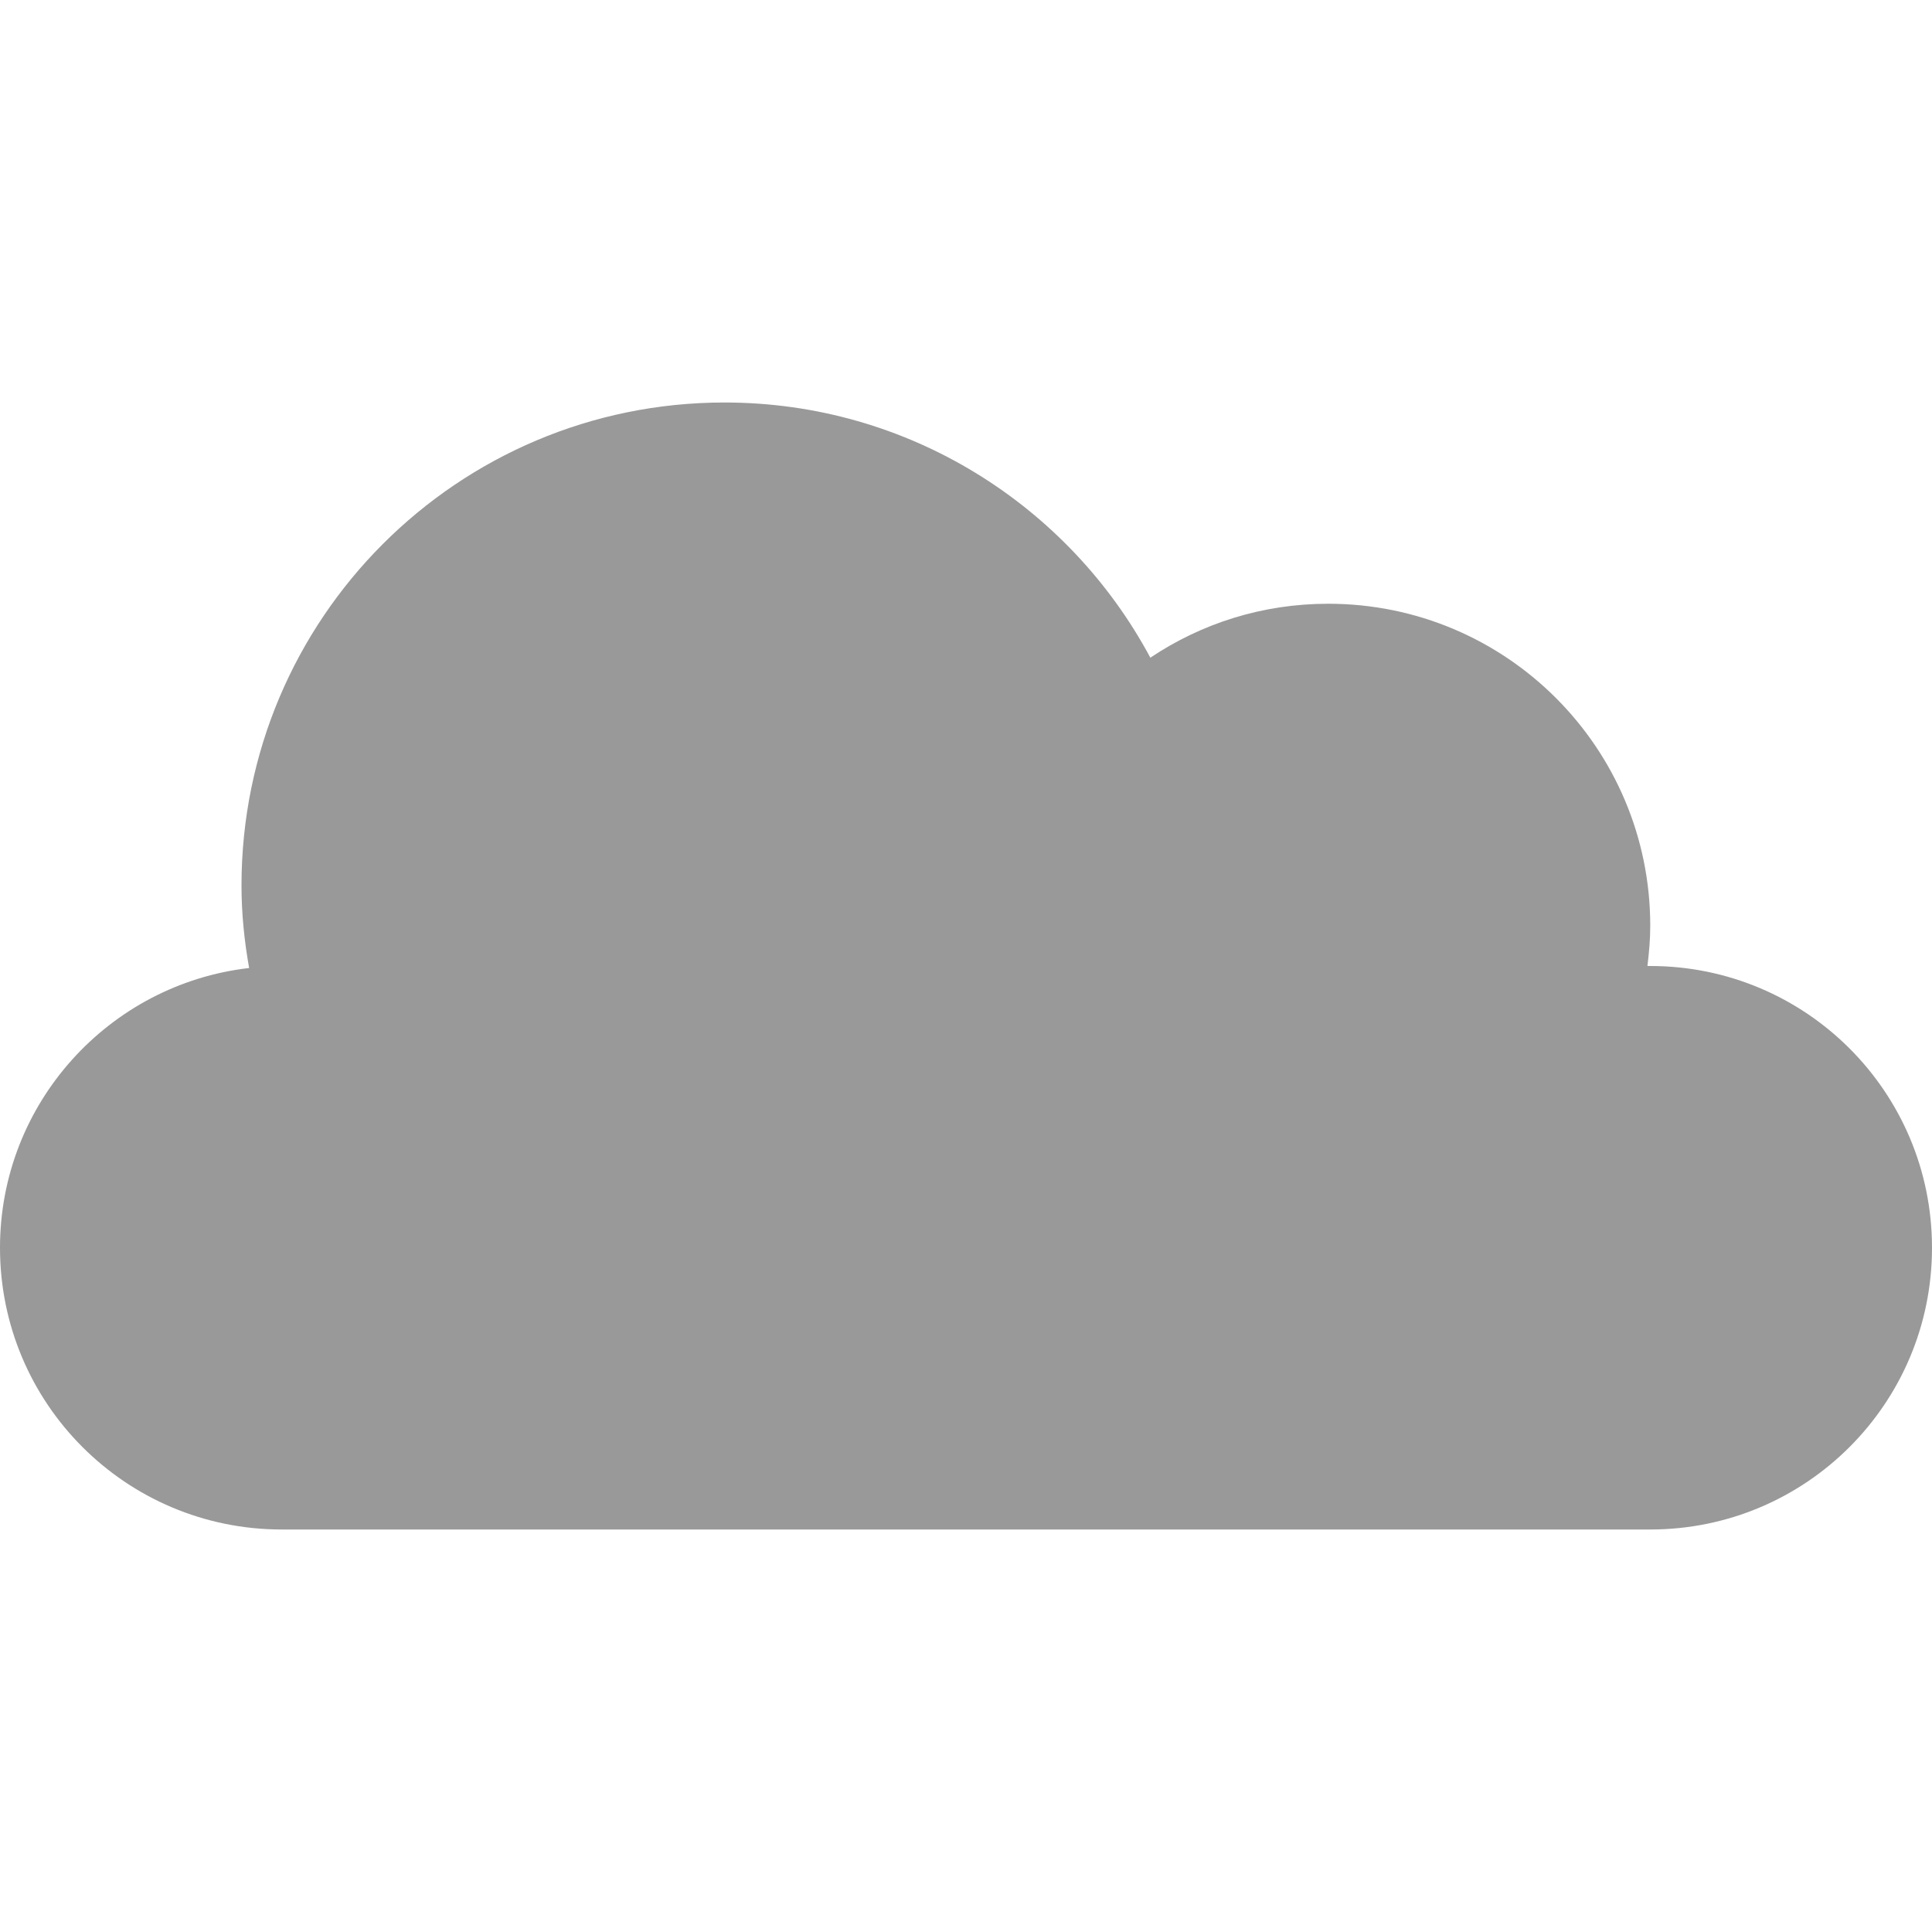
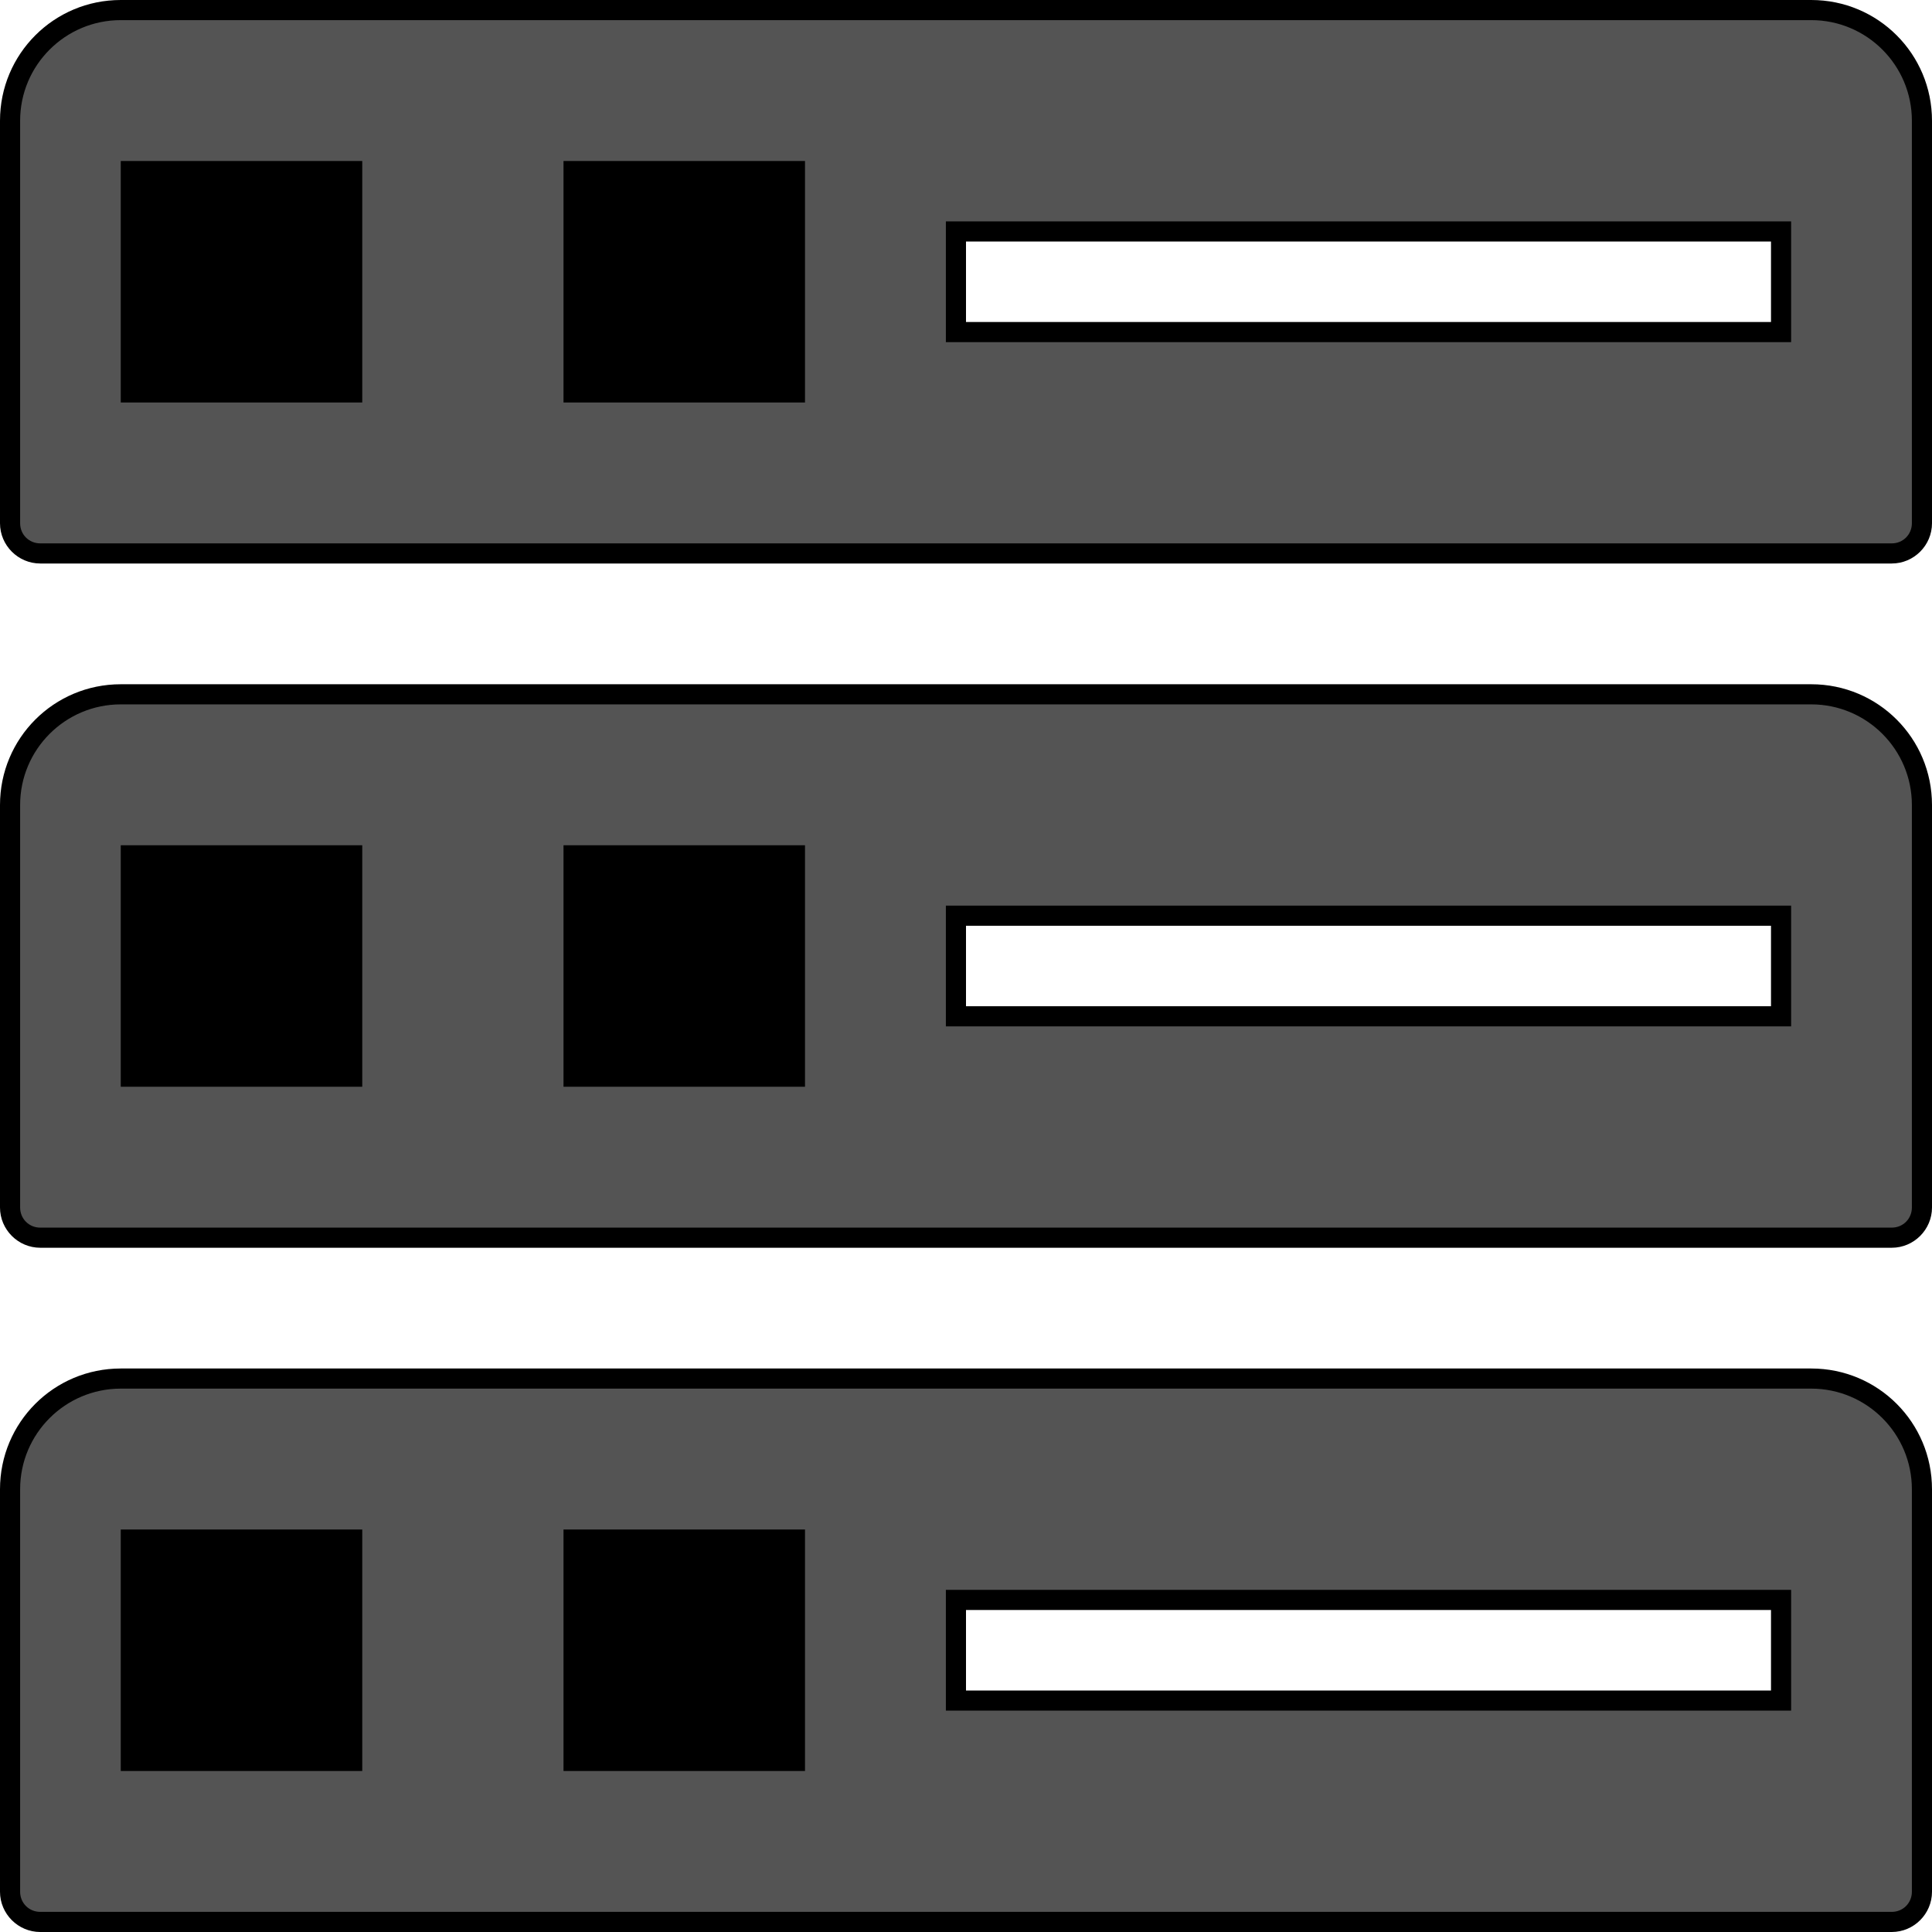
<svg xmlns="http://www.w3.org/2000/svg" version="1.1" id="Layer_1" x="0px" y="0px" viewBox="0 0 48 48" style="enable-background:new 0 0 48 48;" xml:space="preserve">
  <style type="text/css">
- 		.st0 {
- 			fill: #999999;
- 		}
- 	</style>
-   <path class="st0" d="M41,24c-0.02,0-0.05,0-0.07,0c0.04-0.33,0.07-0.66,0.07-1c0-4.42-3.58-8-8-8c-1.64,0-3.15,0.49-4.42,1.34  C26.56,12.57,22.58,10,18,10c-6.63,0-12,5.37-12,12c0,0.7,0.07,1.38,0.19,2.05C2.71,24.45,0,27.41,0,31c0,3.87,3.13,7,7,7h34  c3.87,0,7-3.13,7-7C48,27.13,44.87,24,41,24z" />
+ 	.st0{fill:#545454;}
+ </style>
+   <g>
+     <path class="st0" d="M1,47.75c-0.41,0-0.75-0.34-0.75-0.75V37c0-1.52,1.23-2.75,2.75-2.75h42c1.52,0,2.75,1.23,2.75,2.75v10   c0,0.41-0.34,0.75-0.75,0.75H1z M23.75,42.25h20.5v-2.5h-20.5V42.25z" />
+     <path d="M45,34.5c1.38,0,2.5,1.12,2.5,2.5v10c0,0.28-0.22,0.5-0.5,0.5H1c-0.28,0-0.5-0.22-0.5-0.5V37c0-1.38,1.12-2.5,2.5-2.5H45    M23.5,42.5H24h20h0.5V42v-2v-0.5H44H24h-0.5V40v2V42.5 M45,34H3c-1.66,0-3,1.34-3,3v10c0,0.55,0.45,1,1,1h46c0.55,0,1-0.45,1-1V37   C48,35.34,46.66,34,45,34L45,34z M24,42v-2h20v2H24L24,42z" />
+   </g>
+   <g>
+     <path class="st0" d="M1,30.75c-0.41,0-0.75-0.34-0.75-0.75V20c0-1.52,1.23-2.75,2.75-2.75h42c1.52,0,2.75,1.23,2.75,2.75v10   c0,0.41-0.34,0.75-0.75,0.75H1z M23.75,25.25h20.5v-2.5h-20.5V25.25z" />
+     <path d="M45,17.5c1.38,0,2.5,1.12,2.5,2.5v10c0,0.28-0.22,0.5-0.5,0.5H1c-0.28,0-0.5-0.22-0.5-0.5V20c0-1.38,1.12-2.5,2.5-2.5H45    M23.5,25.5H24h20h0.5V25v-2v-0.5H44H24h-0.5V23v2V25.5 M45,17H3c-1.66,0-3,1.34-3,3v10c0,0.55,0.45,1,1,1h46c0.55,0,1-0.45,1-1V20   C48,18.34,46.66,17,45,17L45,17z M24,25v-2h20v2H24L24,25z" />
+   </g>
+   <g>
+     <path class="st0" d="M1,13.75c-0.41,0-0.75-0.34-0.75-0.75V3c0-1.52,1.23-2.75,2.75-2.75h42c1.52,0,2.75,1.23,2.75,2.75v10   c0,0.41-0.34,0.75-0.75,0.75H1z M23.75,8.25h20.5v-2.5h-20.5V8.25z" />
+     <path d="M45,0.5c1.38,0,2.5,1.12,2.5,2.5v10c0,0.28-0.22,0.5-0.5,0.5H1c-0.28,0-0.5-0.22-0.5-0.5V3c0-1.38,1.12-2.5,2.5-2.5H45    M23.5,8.5H24h20h0.5V8V6V5.5H44H24h-0.5V6v2V8.5 M45,0H3C1.34,0,0,1.34,0,3v10c0,0.55,0.45,1,1,1h46c0.55,0,1-0.45,1-1V3   C48,1.34,46.66,0,45,0L45,0z M24,8V6h20v2H24L24,8z" />
+   </g>
+   <rect x="3" y="4" width="6" height="6" />
+   <rect x="14" y="4" width="6" height="6" />
+   <rect x="3" y="21" width="6" height="6" />
+   <rect x="14" y="21" width="6" height="6" />
+   <rect x="3" y="38" width="6" height="6" />
+   <rect x="14" y="38" width="6" height="6" />
</svg>
